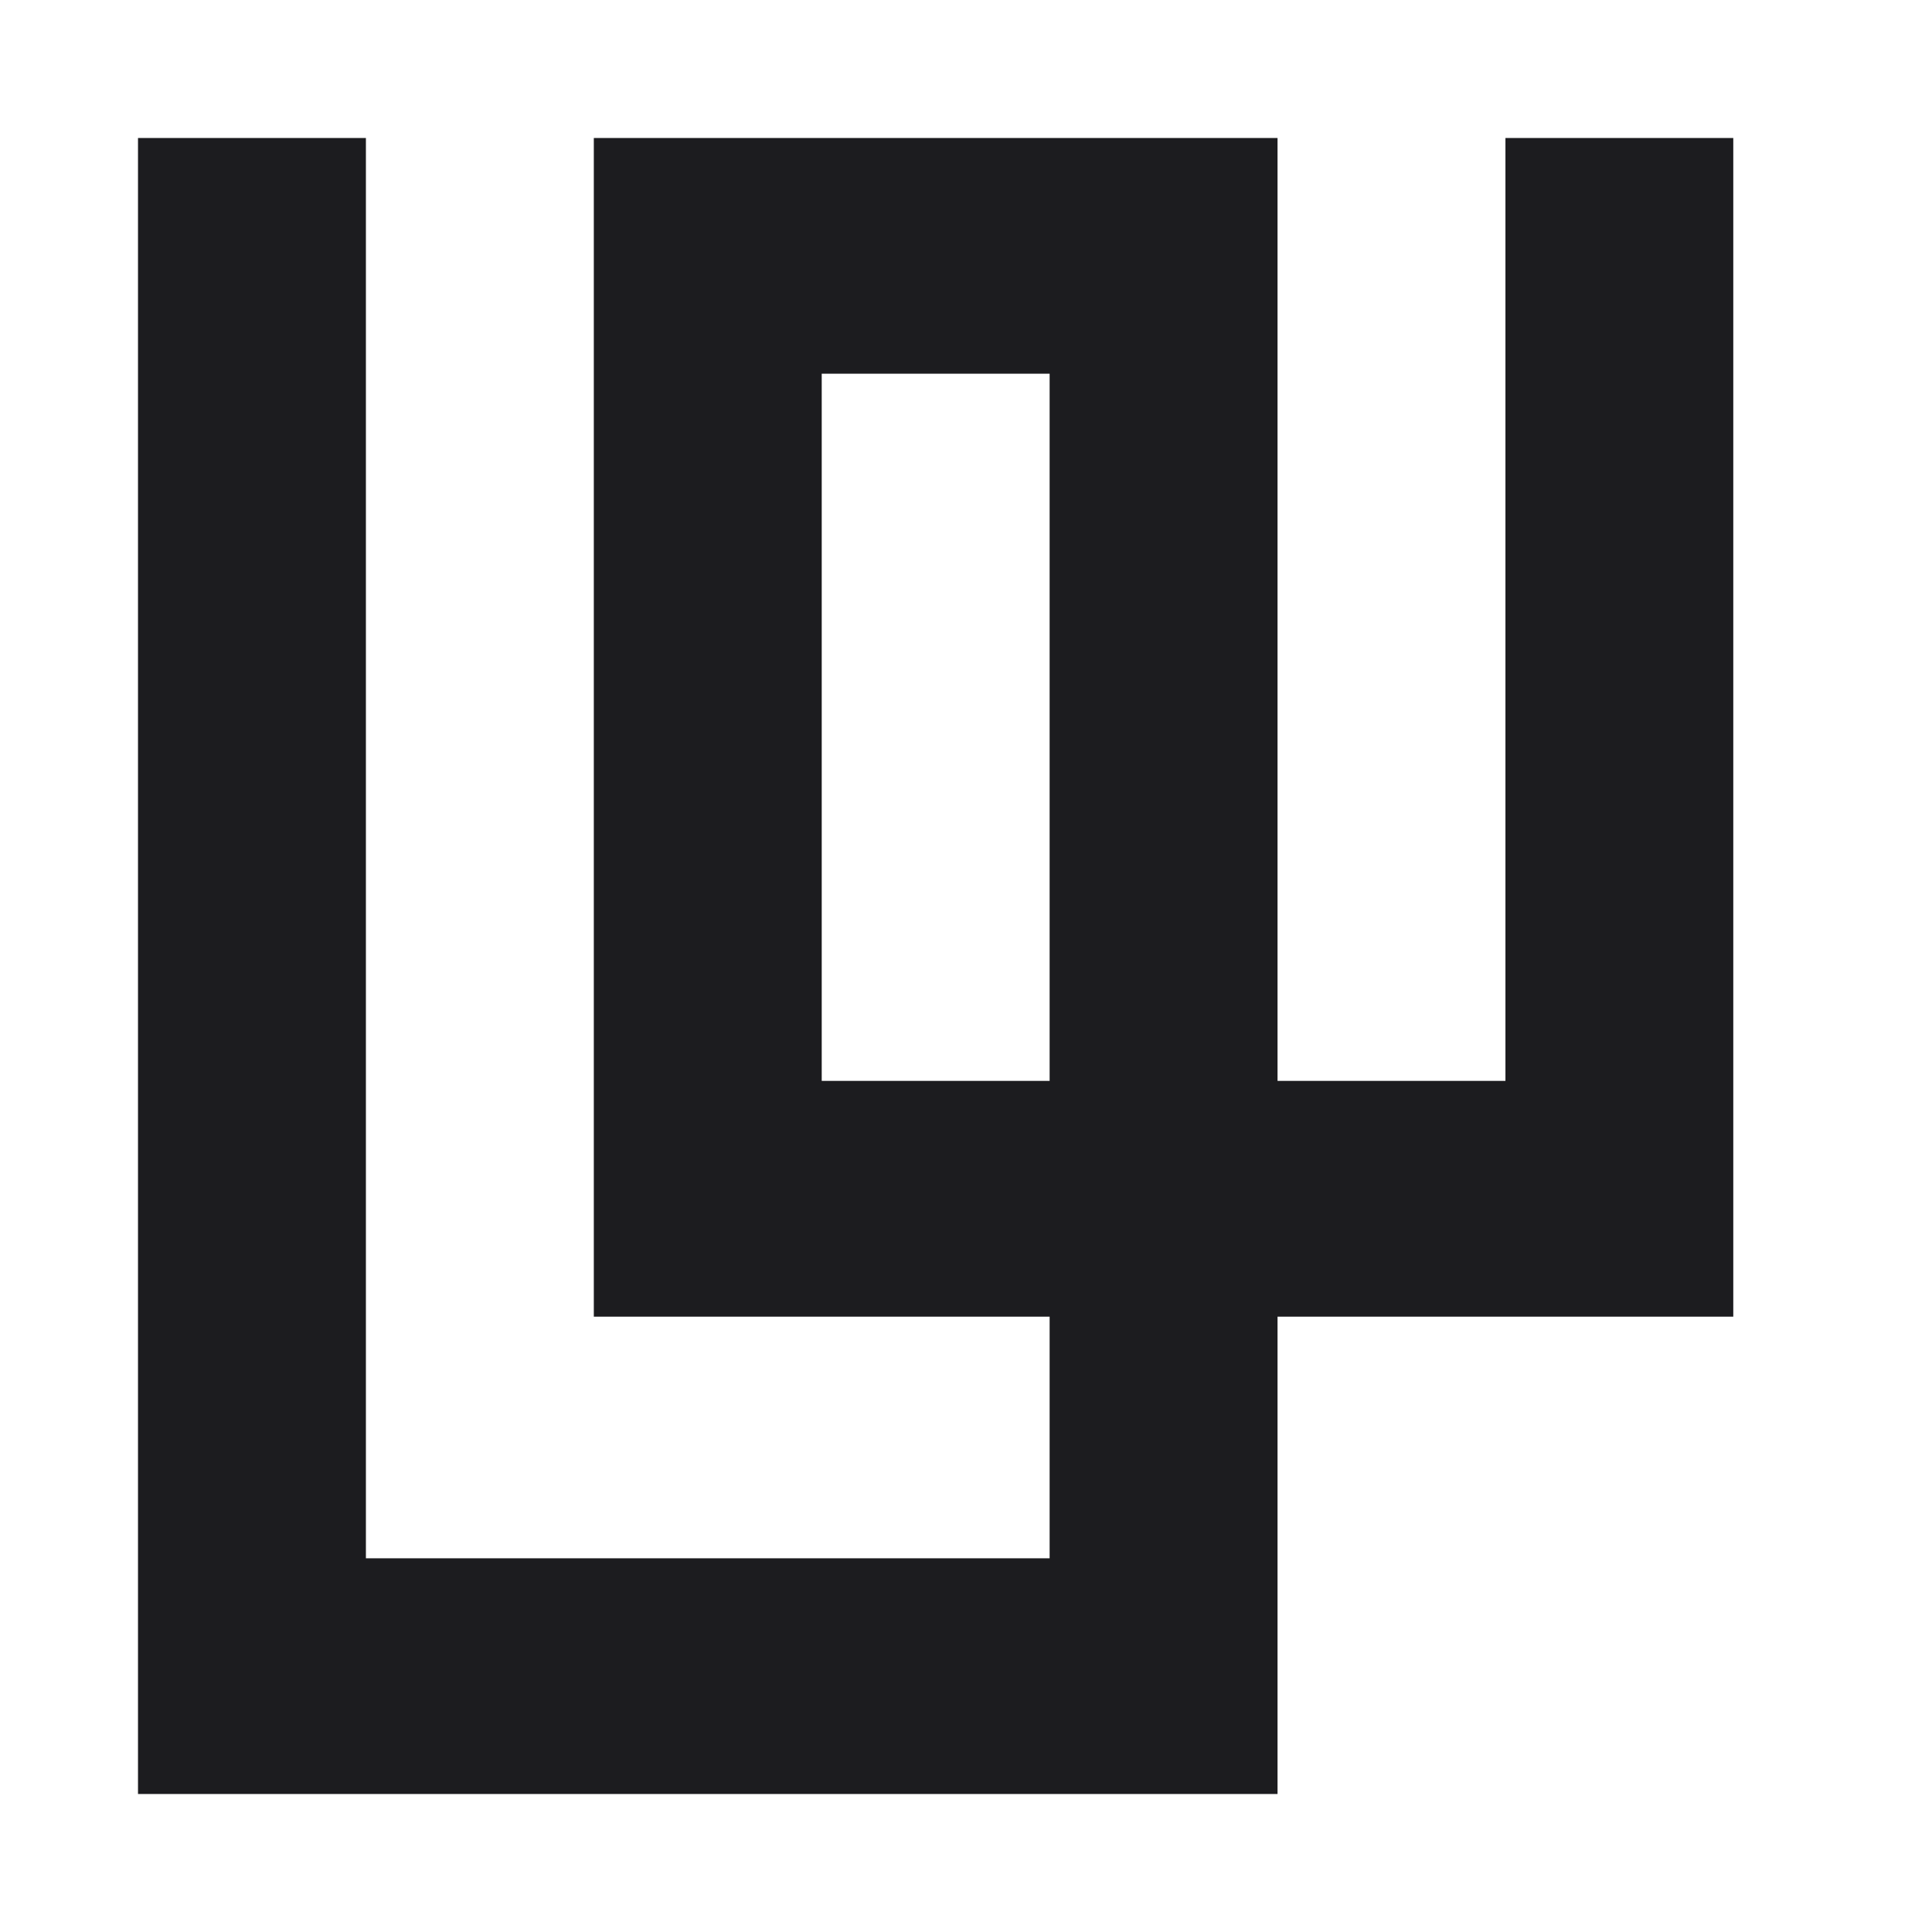
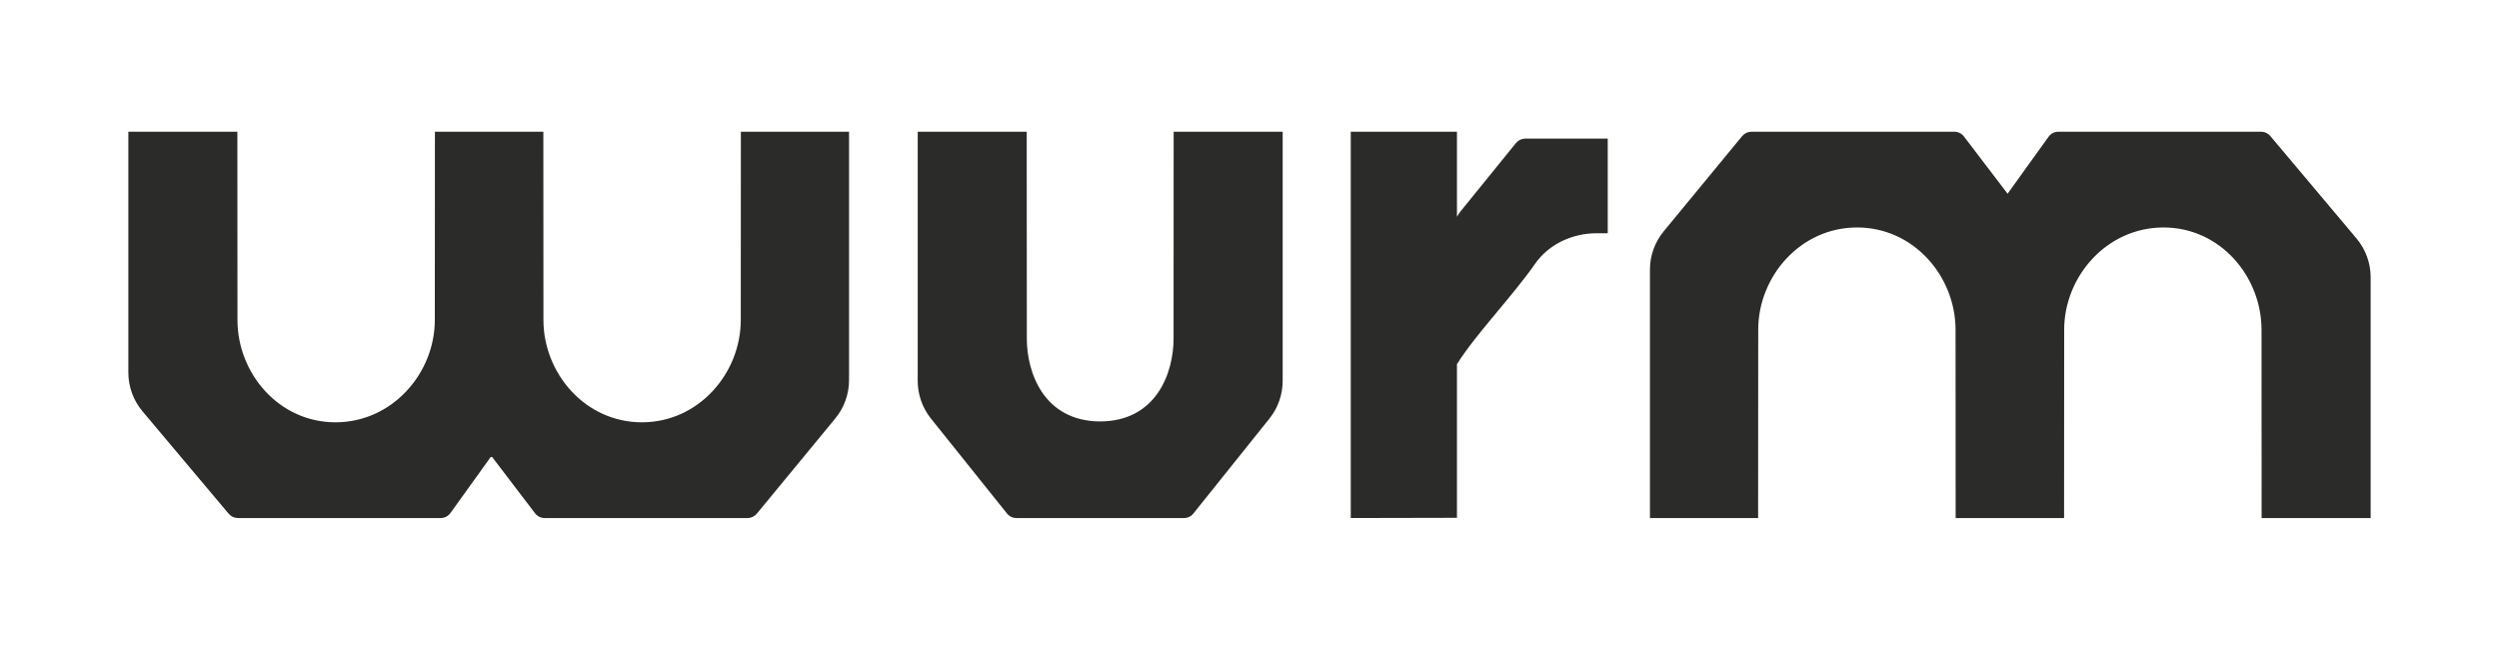
- <svg xmlns="http://www.w3.org/2000/svg" width="28" height="28" viewBox="0 0 28 28" fill="none">
-   <path fill-rule="evenodd" clip-rule="evenodd" d="M18.515 5.416V2H15.212H11.909L8.606 2V5.416V15.665V19.082H11.909H15.212V22.584H5.303V2H2V22.584V26H5.303H15.212H18.515V22.584V19.082H21.818H25.12V15.665V2H21.818V15.665H18.515V5.416ZM11.909 5.416V15.665H15.212V5.416H11.909Z" fill="#1C1C1F" />
+ <svg xmlns="http://www.w3.org/2000/svg" viewBox="0 0 623.623 164.281" height="164.281" width="623.623" xml:space="preserve" id="svg2" version="1.1">
+   <defs id="defs6">
+     <clipPath id="clipPath18" clipPathUnits="userSpaceOnUse">
+       <path id="path16" d="M 0,123.211 H 467.717 V 0 H 0 Z" />
+     </clipPath>
+   </defs>
+   <g transform="matrix(1.333333,0,0,-1.333333,0,164.2813)" id="g10">
+     <g id="g12">
+       <g clip-path="url(#clipPath18)" id="g14">
+         <g transform="translate(285.1216,97.2397)" id="g20">
+           <path id="path22" style="fill:#2b2b2a;fill-opacity:1;fill-rule:nonzero;stroke:none" d="m 0,0 h -0.018 v -0.002 c -0.546,-0.093 -1.046,-0.375 -1.394,-0.817 l -10.397,-12.812 c -0.236,-0.3 -0.423,-0.629 -0.626,-0.949 V 1.326 h -19.876 v -72.271 l 19.876,0.041 v 23.461 5.29 c 3.531,5.613 10.38,12.688 14.604,18.747 2.596,3.726 7.015,5.739 11.555,5.739 h 2.06 V 0 0.041 H 0.359 C 0.237,0.041 0.119,0.019 0,0 m -65.476,-37.407 c -0.005,-6.351 -3.193,-15.42 -13.731,-15.466 -10.538,0.046 -13.726,9.115 -13.733,15.466 l -0.017,38.734 h -20.404 v -46.611 c 0,-2.532 0.851,-4.989 2.418,-6.978 l 14.283,-17.826 c 0.428,-0.541 1.081,-0.858 1.773,-0.858 h 31.362 c 0.69,0 1.342,0.317 1.769,0.858 l 14.285,17.826 c 1.566,1.989 2.418,4.446 2.418,6.978 V 1.327 h -20.404 z m -81,3.499 c -0.009,-9.972 -7.897,-19.127 -18.507,-19.127 -10.609,0 -18.419,9.155 -18.428,19.127 l -0.017,35.235 h -0.209 -20.039 -0.045 l -0.02,-35.235 c -0.009,-9.972 -7.976,-19.127 -18.587,-19.127 -10.609,0 -18.34,9.155 -18.348,19.127 l -0.019,35.235 H -261.1 v -45.049 c 0,-2.658 0.941,-5.227 2.65,-7.26 l 16.129,-19.16 c 0.428,-0.51 1.058,-0.804 1.724,-0.804 h 37.948 c 0.725,0 1.409,0.35 1.832,0.938 l 7.667,10.662 8.171,-10.713 c 0.426,-0.559 1.091,-0.887 1.793,-0.887 h 37.974 c 0.675,0 1.312,0.3 1.74,0.822 l 14.685,17.81 c 1.663,2.017 2.574,4.552 2.574,7.171 v 46.47 h -20.245 z m 305.049,8.011 v -45.049 h -20.406 l -0.017,35.235 c -0.011,9.974 -7.739,19.126 -18.349,19.126 -10.609,0 -18.579,-9.152 -18.588,-19.126 l -0.018,-35.235 h -0.046 -20.041 -0.207 l -0.017,35.235 c -0.008,9.974 -7.819,19.126 -18.428,19.126 -10.609,0 -18.498,-9.152 -18.506,-19.126 L 43.931,-70.946 H 23.686 v 46.471 c 0,2.617 0.911,5.153 2.575,7.17 L 40.945,0.506 c 0.428,0.52 1.066,0.821 1.74,0.821 h 37.973 c 0.703,0 1.368,-0.328 1.795,-0.887 l 8.17,-10.713 7.668,10.662 c 0.423,0.588 1.106,0.938 1.832,0.938 h 37.947 c 0.666,0 1.296,-0.294 1.725,-0.804 l 16.128,-19.159 c 1.71,-2.032 2.65,-4.603 2.65,-7.261" />
+         </g>
+       </g>
+     </g>
+   </g>
</svg>
